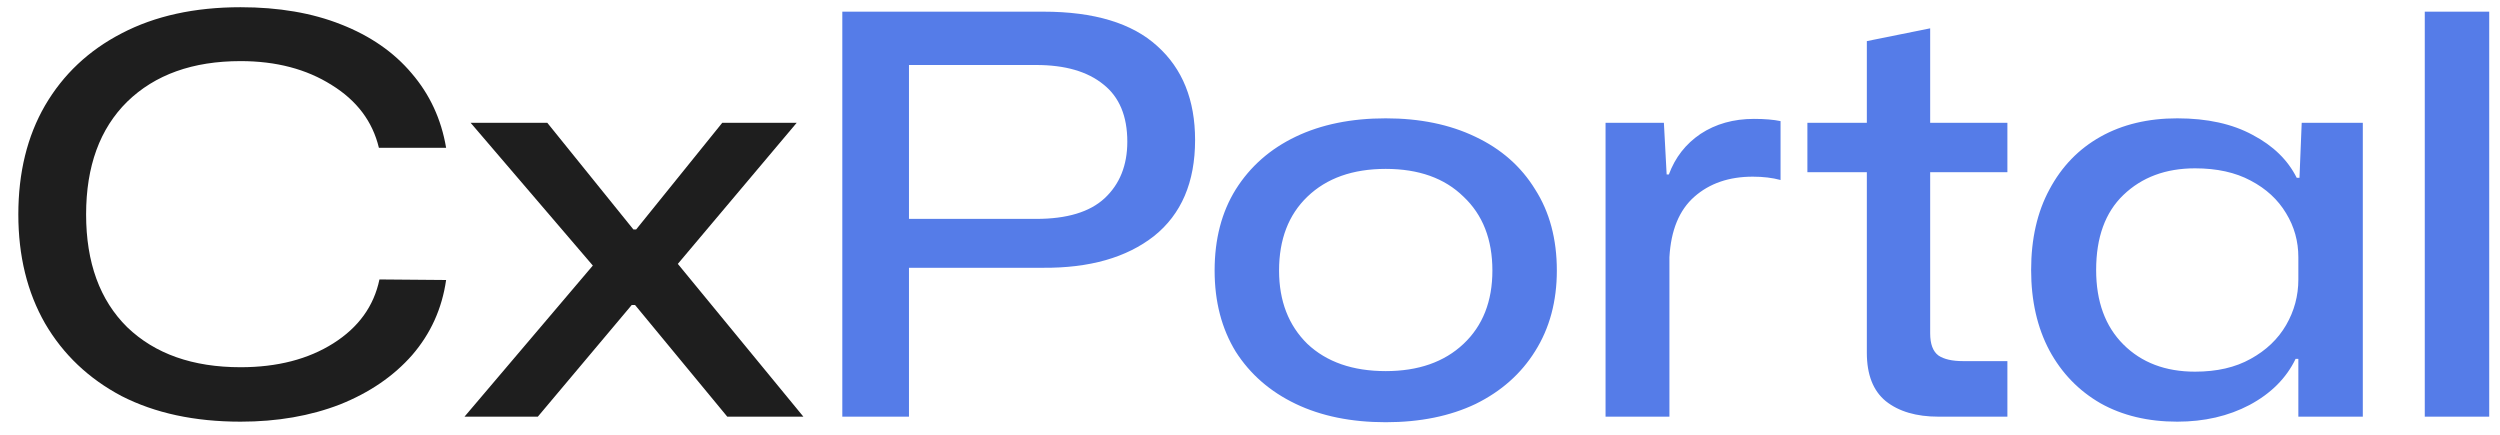
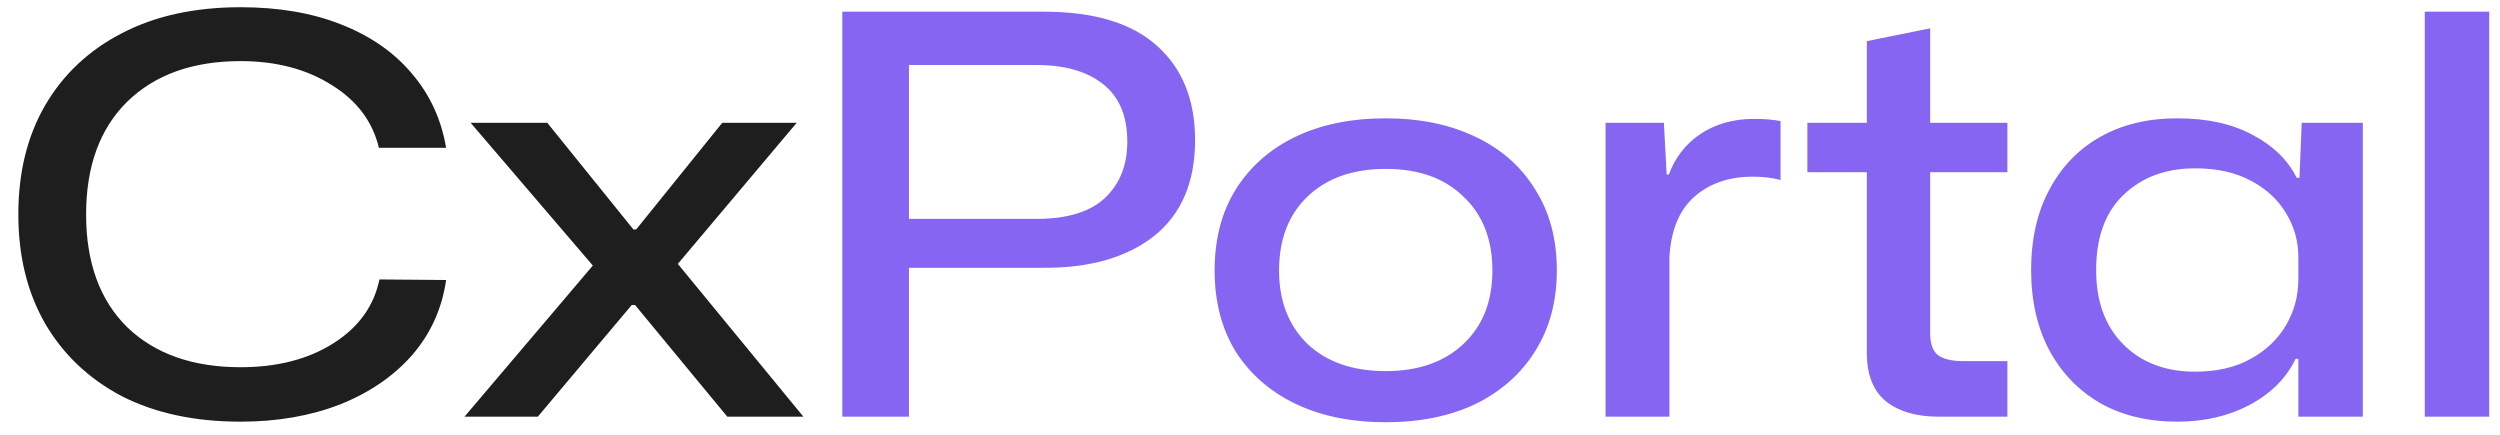
<svg xmlns="http://www.w3.org/2000/svg" width="144" height="25" viewBox="0 0 144 25" fill="none">
  <style>path:first-of-type{display:none}</style>
  <path d="M30.752 47L29.281 47L29.281 37L34.908 37C36.569 37 37.4 37.811 37.4 39.434L37.4 40.856C37.4 42.479 36.569 43.29 34.908 43.29L30.752 43.29L30.752 47ZM30.752 38.431L30.752 41.862L34.828 41.862C35.219 41.862 35.502 41.778 35.675 41.609C35.846 41.442 35.932 41.169 35.932 40.788L35.932 39.502C35.932 39.122 35.846 38.848 35.675 38.681C35.502 38.515 35.219 38.431 34.828 38.431L30.752 38.431ZM44.207 47L42.739 47L42.739 37L48.362 37C50.026 37 50.857 37.811 50.857 39.434L50.857 40.57C50.857 41.966 50.246 42.761 49.023 42.956L50.957 47L49.33 47L47.425 43.005L44.207 43.005L44.207 47ZM44.207 38.431L44.207 41.576L48.282 41.576C48.676 41.576 48.958 41.492 49.13 41.323C49.301 41.157 49.386 40.883 49.386 40.502L49.386 39.502C49.386 39.122 49.301 38.848 49.13 38.681C48.958 38.515 48.676 38.431 48.282 38.431L44.207 38.431ZM56.594 45.572L56.594 38.431C56.594 38.234 56.632 38.049 56.707 37.876C56.785 37.701 56.891 37.55 57.024 37.422C57.157 37.294 57.314 37.193 57.494 37.117C57.672 37.039 57.862 37 58.065 37L63.931 37C64.132 37 64.322 37.039 64.502 37.117C64.68 37.193 64.836 37.294 64.972 37.422C65.106 37.55 65.21 37.701 65.286 37.876C65.363 38.049 65.402 38.234 65.402 38.431L65.402 45.572C65.402 45.767 65.363 45.951 65.286 46.124C65.21 46.299 65.106 46.452 64.972 46.581C64.836 46.711 64.68 46.814 64.502 46.89C64.322 46.963 64.132 47 63.931 47L58.065 47C57.862 47 57.672 46.963 57.494 46.89C57.314 46.814 57.157 46.711 57.024 46.581C56.891 46.452 56.785 46.299 56.707 46.124C56.632 45.951 56.594 45.767 56.594 45.572ZM58.065 38.431L58.065 45.572L63.931 45.572L63.931 38.431L58.065 38.431ZM72.793 47L71.326 47L71.326 37L72.793 37L78.97 44.754L78.97 37L80.441 37L80.441 47L78.97 47L72.793 39.246L72.793 47ZM93.852 47L86.364 47L86.364 37L93.852 37L93.852 38.431L87.832 38.431L87.832 41.288L92.972 41.288L92.972 42.719L87.832 42.719L87.832 45.572L93.852 45.572L93.852 47ZM101.833 38.431L98.458 38.431L98.458 37L106.676 37L106.676 38.431L103.301 38.431L103.301 47L101.833 47L101.833 38.431ZM112.623 47L110.845 47L114.564 41.959L110.925 37L112.693 37L115.438 40.745L118.196 37L119.974 37L116.335 41.959L120.054 47L118.276 47L115.438 43.157L112.623 47Z" fill="#1E1E1E" />
  <path d="M13.856 24.288C11.211 24.288 8.928 23.797 7.008 22.816C5.109 21.813 3.637 20.416 2.592 18.624C1.568 16.832 1.056 14.741 1.056 12.352C1.056 9.941 1.568 7.851 2.592 6.08C3.637 4.288 5.109 2.901 7.008 1.92C8.928 0.917 11.211 0.416 13.856 0.416C16.053 0.416 17.984 0.747 19.648 1.408C21.333 2.069 22.688 3.008 23.712 4.224C24.757 5.44 25.419 6.869 25.696 8.512L21.824 8.512C21.461 6.997 20.555 5.792 19.104 4.896C17.653 3.979 15.904 3.52 13.856 3.52C11.104 3.52 8.928 4.299 7.328 5.856C5.749 7.413 4.96 9.579 4.96 12.352C4.96 15.125 5.749 17.291 7.328 18.848C8.928 20.384 11.104 21.152 13.856 21.152C15.968 21.152 17.749 20.693 19.2 19.776C20.651 18.859 21.536 17.632 21.856 16.096L25.696 16.128C25.461 17.771 24.811 19.211 23.744 20.448C22.677 21.664 21.291 22.613 19.584 23.296C17.877 23.957 15.968 24.288 13.856 24.288ZM26.755 24L34.147 15.296L27.107 7.072L31.523 7.072L36.483 13.216L36.643 13.216L41.603 7.072L45.891 7.072L39.043 15.2L46.275 24L41.891 24L36.579 17.568L36.387 17.568L30.979 24L26.755 24Z" fill="#1E1E1E" />
-   <path d="M48.517 24L48.517 0.672L60.101 0.672C63.023 0.672 65.21 1.333 66.661 2.656C68.111 3.957 68.837 5.76 68.837 8.064C68.837 10.496 68.047 12.341 66.469 13.6C64.89 14.837 62.757 15.445 60.069 15.424L52.357 15.424L52.357 24L48.517 24ZM59.685 3.744L52.357 3.744L52.357 12.608L59.685 12.608C61.455 12.608 62.767 12.213 63.621 11.424C64.495 10.613 64.933 9.525 64.933 8.16C64.933 6.688 64.474 5.589 63.557 4.864C62.639 4.117 61.349 3.744 59.685 3.744ZM79.818 24.32C77.834 24.32 76.106 23.968 74.634 23.264C73.162 22.56 72.01 21.557 71.178 20.256C70.368 18.933 69.962 17.376 69.962 15.584C69.962 13.771 70.368 12.213 71.178 10.912C72.01 9.589 73.162 8.576 74.634 7.872C76.106 7.168 77.834 6.816 79.818 6.816C81.781 6.816 83.498 7.168 84.97 7.872C86.464 8.576 87.616 9.589 88.426 10.912C89.258 12.213 89.674 13.771 89.674 15.584C89.674 17.355 89.258 18.901 88.426 20.224C87.616 21.525 86.474 22.539 85.002 23.264C83.53 23.968 81.802 24.32 79.818 24.32ZM79.818 21.376C81.696 21.376 83.189 20.853 84.298 19.808C85.408 18.763 85.962 17.355 85.962 15.584C85.962 13.792 85.408 12.373 84.298 11.328C83.21 10.261 81.717 9.728 79.818 9.728C77.92 9.728 76.416 10.261 75.306 11.328C74.218 12.373 73.674 13.792 73.674 15.584C73.674 17.333 74.218 18.741 75.306 19.808C76.416 20.853 77.92 21.376 79.818 21.376ZM92.48 24L92.48 7.072L95.84 7.072L95.999 10.048L96.127 10.048C96.49 9.067 97.098 8.288 97.951 7.712C98.826 7.136 99.85 6.848 101.024 6.848C101.642 6.848 102.154 6.891 102.56 6.976L102.56 10.368C102.09 10.24 101.557 10.176 100.96 10.176C99.594 10.176 98.474 10.56 97.6 11.328C96.725 12.096 96.245 13.259 96.159 14.816L96.159 24L92.48 24ZM111.658 24C110.378 24 109.364 23.701 108.618 23.104C107.892 22.507 107.53 21.579 107.53 20.32L107.53 9.92L104.106 9.92L104.106 7.072L107.53 7.072L107.53 2.368L111.178 1.632L111.178 7.072L115.626 7.072L115.626 9.92L111.178 9.92L111.178 19.2C111.178 19.819 111.338 20.245 111.658 20.48C111.978 20.693 112.447 20.8 113.066 20.8L115.626 20.8L115.626 24L111.658 24ZM125.41 24.288C123.724 24.288 122.252 23.936 120.994 23.232C119.735 22.507 118.754 21.493 118.049 20.192C117.345 18.869 116.993 17.323 116.993 15.552C116.993 13.76 117.345 12.213 118.049 10.912C118.754 9.589 119.735 8.576 120.994 7.872C122.252 7.168 123.724 6.816 125.41 6.816C127.138 6.816 128.588 7.136 129.762 7.776C130.935 8.395 131.778 9.216 132.29 10.24L132.45 10.24L132.578 7.072L136.098 7.072L136.098 24L132.385 24L132.385 20.672L132.226 20.672C131.692 21.781 130.807 22.667 129.57 23.328C128.354 23.968 126.967 24.288 125.41 24.288ZM126.434 21.408C127.692 21.408 128.759 21.163 129.634 20.672C130.53 20.181 131.212 19.531 131.682 18.72C132.151 17.909 132.385 17.035 132.385 16.096L132.385 14.816C132.385 13.899 132.151 13.056 131.682 12.288C131.212 11.499 130.53 10.869 129.634 10.4C128.759 9.931 127.692 9.696 126.434 9.696C124.748 9.696 123.372 10.208 122.306 11.232C121.26 12.235 120.738 13.675 120.738 15.552C120.738 17.365 121.26 18.795 122.306 19.84C123.351 20.885 124.727 21.408 126.434 21.408ZM139.667 24L139.667 0.672L143.379 0.672L143.379 24L139.667 24Z" fill="#557CE8" />
+   <path d="M48.517 24L48.517 0.672L60.101 0.672C63.023 0.672 65.21 1.333 66.661 2.656C68.111 3.957 68.837 5.76 68.837 8.064C68.837 10.496 68.047 12.341 66.469 13.6C64.89 14.837 62.757 15.445 60.069 15.424L52.357 15.424L52.357 24L48.517 24ZM59.685 3.744L52.357 3.744L52.357 12.608L59.685 12.608C61.455 12.608 62.767 12.213 63.621 11.424C64.495 10.613 64.933 9.525 64.933 8.16C64.933 6.688 64.474 5.589 63.557 4.864C62.639 4.117 61.349 3.744 59.685 3.744ZM79.818 24.32C77.834 24.32 76.106 23.968 74.634 23.264C73.162 22.56 72.01 21.557 71.178 20.256C70.368 18.933 69.962 17.376 69.962 15.584C69.962 13.771 70.368 12.213 71.178 10.912C72.01 9.589 73.162 8.576 74.634 7.872C76.106 7.168 77.834 6.816 79.818 6.816C81.781 6.816 83.498 7.168 84.97 7.872C86.464 8.576 87.616 9.589 88.426 10.912C89.258 12.213 89.674 13.771 89.674 15.584C89.674 17.355 89.258 18.901 88.426 20.224C87.616 21.525 86.474 22.539 85.002 23.264C83.53 23.968 81.802 24.32 79.818 24.32ZM79.818 21.376C81.696 21.376 83.189 20.853 84.298 19.808C85.408 18.763 85.962 17.355 85.962 15.584C85.962 13.792 85.408 12.373 84.298 11.328C83.21 10.261 81.717 9.728 79.818 9.728C77.92 9.728 76.416 10.261 75.306 11.328C74.218 12.373 73.674 13.792 73.674 15.584C73.674 17.333 74.218 18.741 75.306 19.808C76.416 20.853 77.92 21.376 79.818 21.376ZM92.48 24L92.48 7.072L95.84 7.072L95.999 10.048L96.127 10.048C96.49 9.067 97.098 8.288 97.951 7.712C98.826 7.136 99.85 6.848 101.024 6.848C101.642 6.848 102.154 6.891 102.56 6.976L102.56 10.368C102.09 10.24 101.557 10.176 100.96 10.176C99.594 10.176 98.474 10.56 97.6 11.328C96.725 12.096 96.245 13.259 96.159 14.816L96.159 24L92.48 24ZM111.658 24C110.378 24 109.364 23.701 108.618 23.104C107.892 22.507 107.53 21.579 107.53 20.32L107.53 9.92L104.106 9.92L104.106 7.072L107.53 7.072L107.53 2.368L111.178 1.632L111.178 7.072L115.626 7.072L115.626 9.92L111.178 9.92L111.178 19.2C111.178 19.819 111.338 20.245 111.658 20.48C111.978 20.693 112.447 20.8 113.066 20.8L115.626 20.8L115.626 24L111.658 24ZM125.41 24.288C123.724 24.288 122.252 23.936 120.994 23.232C119.735 22.507 118.754 21.493 118.049 20.192C117.345 18.869 116.993 17.323 116.993 15.552C116.993 13.76 117.345 12.213 118.049 10.912C118.754 9.589 119.735 8.576 120.994 7.872C122.252 7.168 123.724 6.816 125.41 6.816C127.138 6.816 128.588 7.136 129.762 7.776C130.935 8.395 131.778 9.216 132.29 10.24L132.45 10.24L132.578 7.072L136.098 7.072L136.098 24L132.385 24L132.385 20.672L132.226 20.672C131.692 21.781 130.807 22.667 129.57 23.328C128.354 23.968 126.967 24.288 125.41 24.288ZM126.434 21.408C127.692 21.408 128.759 21.163 129.634 20.672C130.53 20.181 131.212 19.531 131.682 18.72C132.151 17.909 132.385 17.035 132.385 16.096L132.385 14.816C132.385 13.899 132.151 13.056 131.682 12.288C131.212 11.499 130.53 10.869 129.634 10.4C128.759 9.931 127.692 9.696 126.434 9.696C124.748 9.696 123.372 10.208 122.306 11.232C121.26 12.235 120.738 13.675 120.738 15.552C120.738 17.365 121.26 18.795 122.306 19.84C123.351 20.885 124.727 21.408 126.434 21.408ZM139.667 24L139.667 0.672L143.379 0.672L143.379 24L139.667 24Z" fill="#8565F2" />
</svg>
